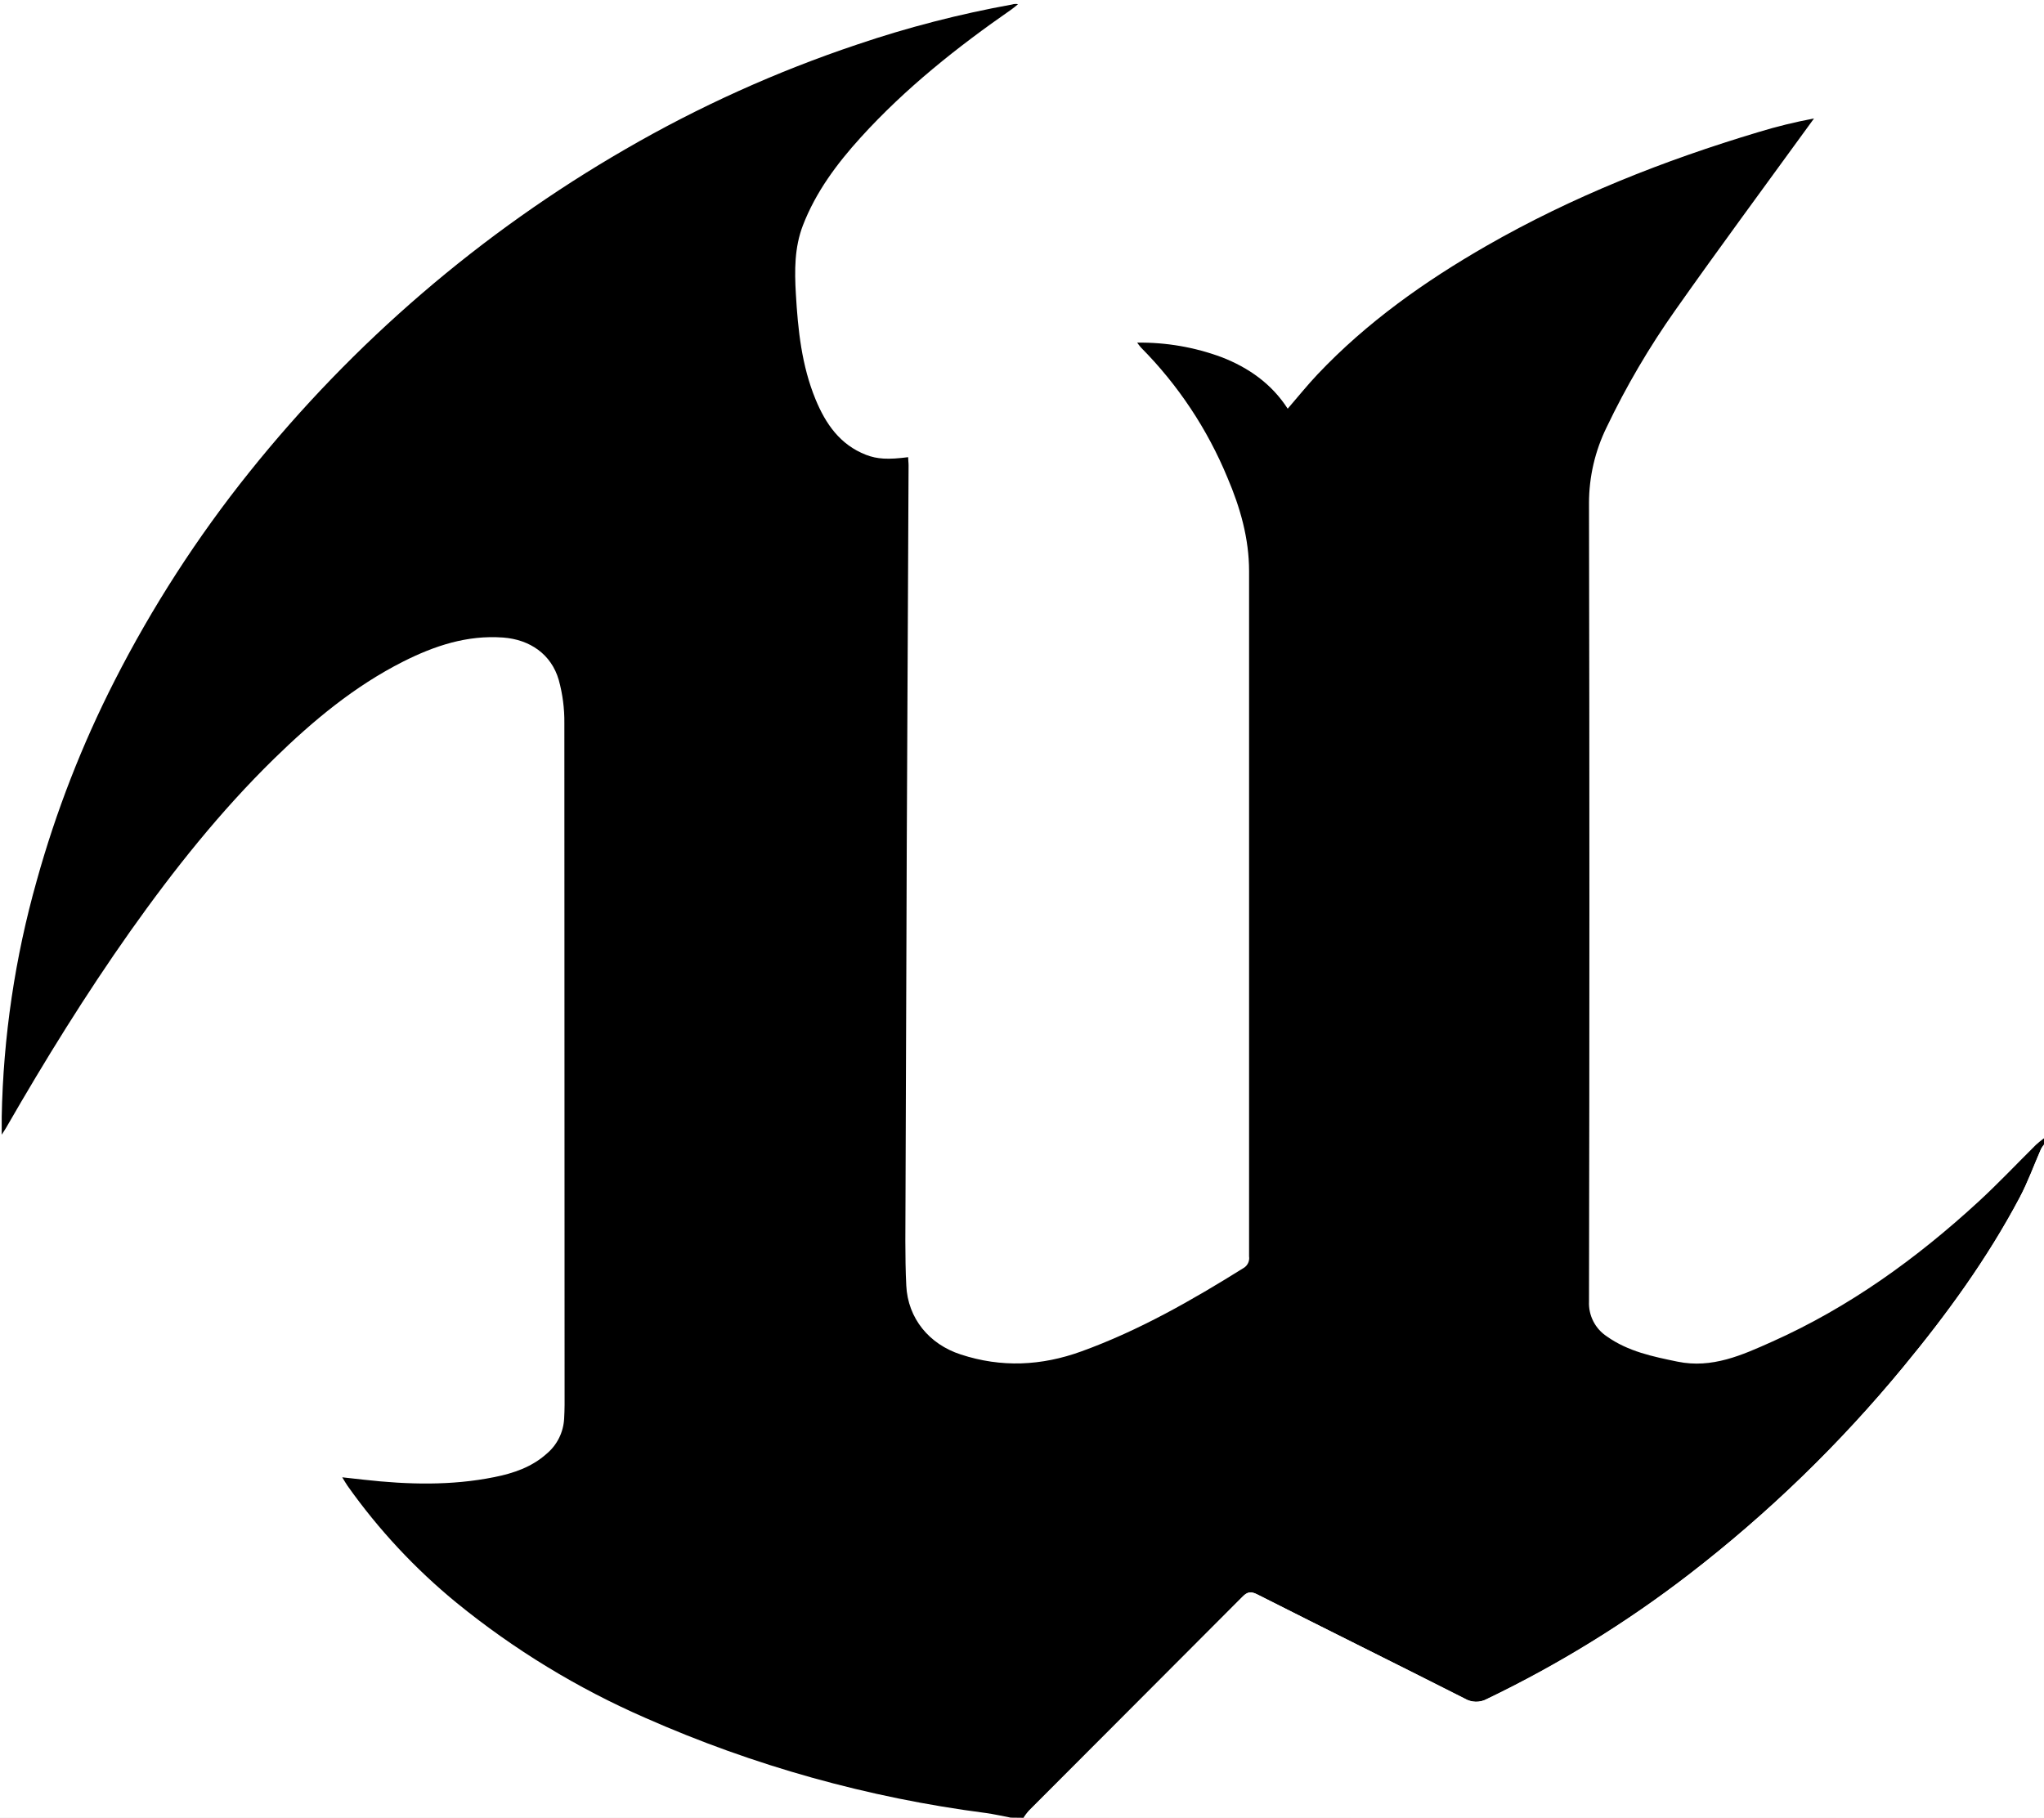
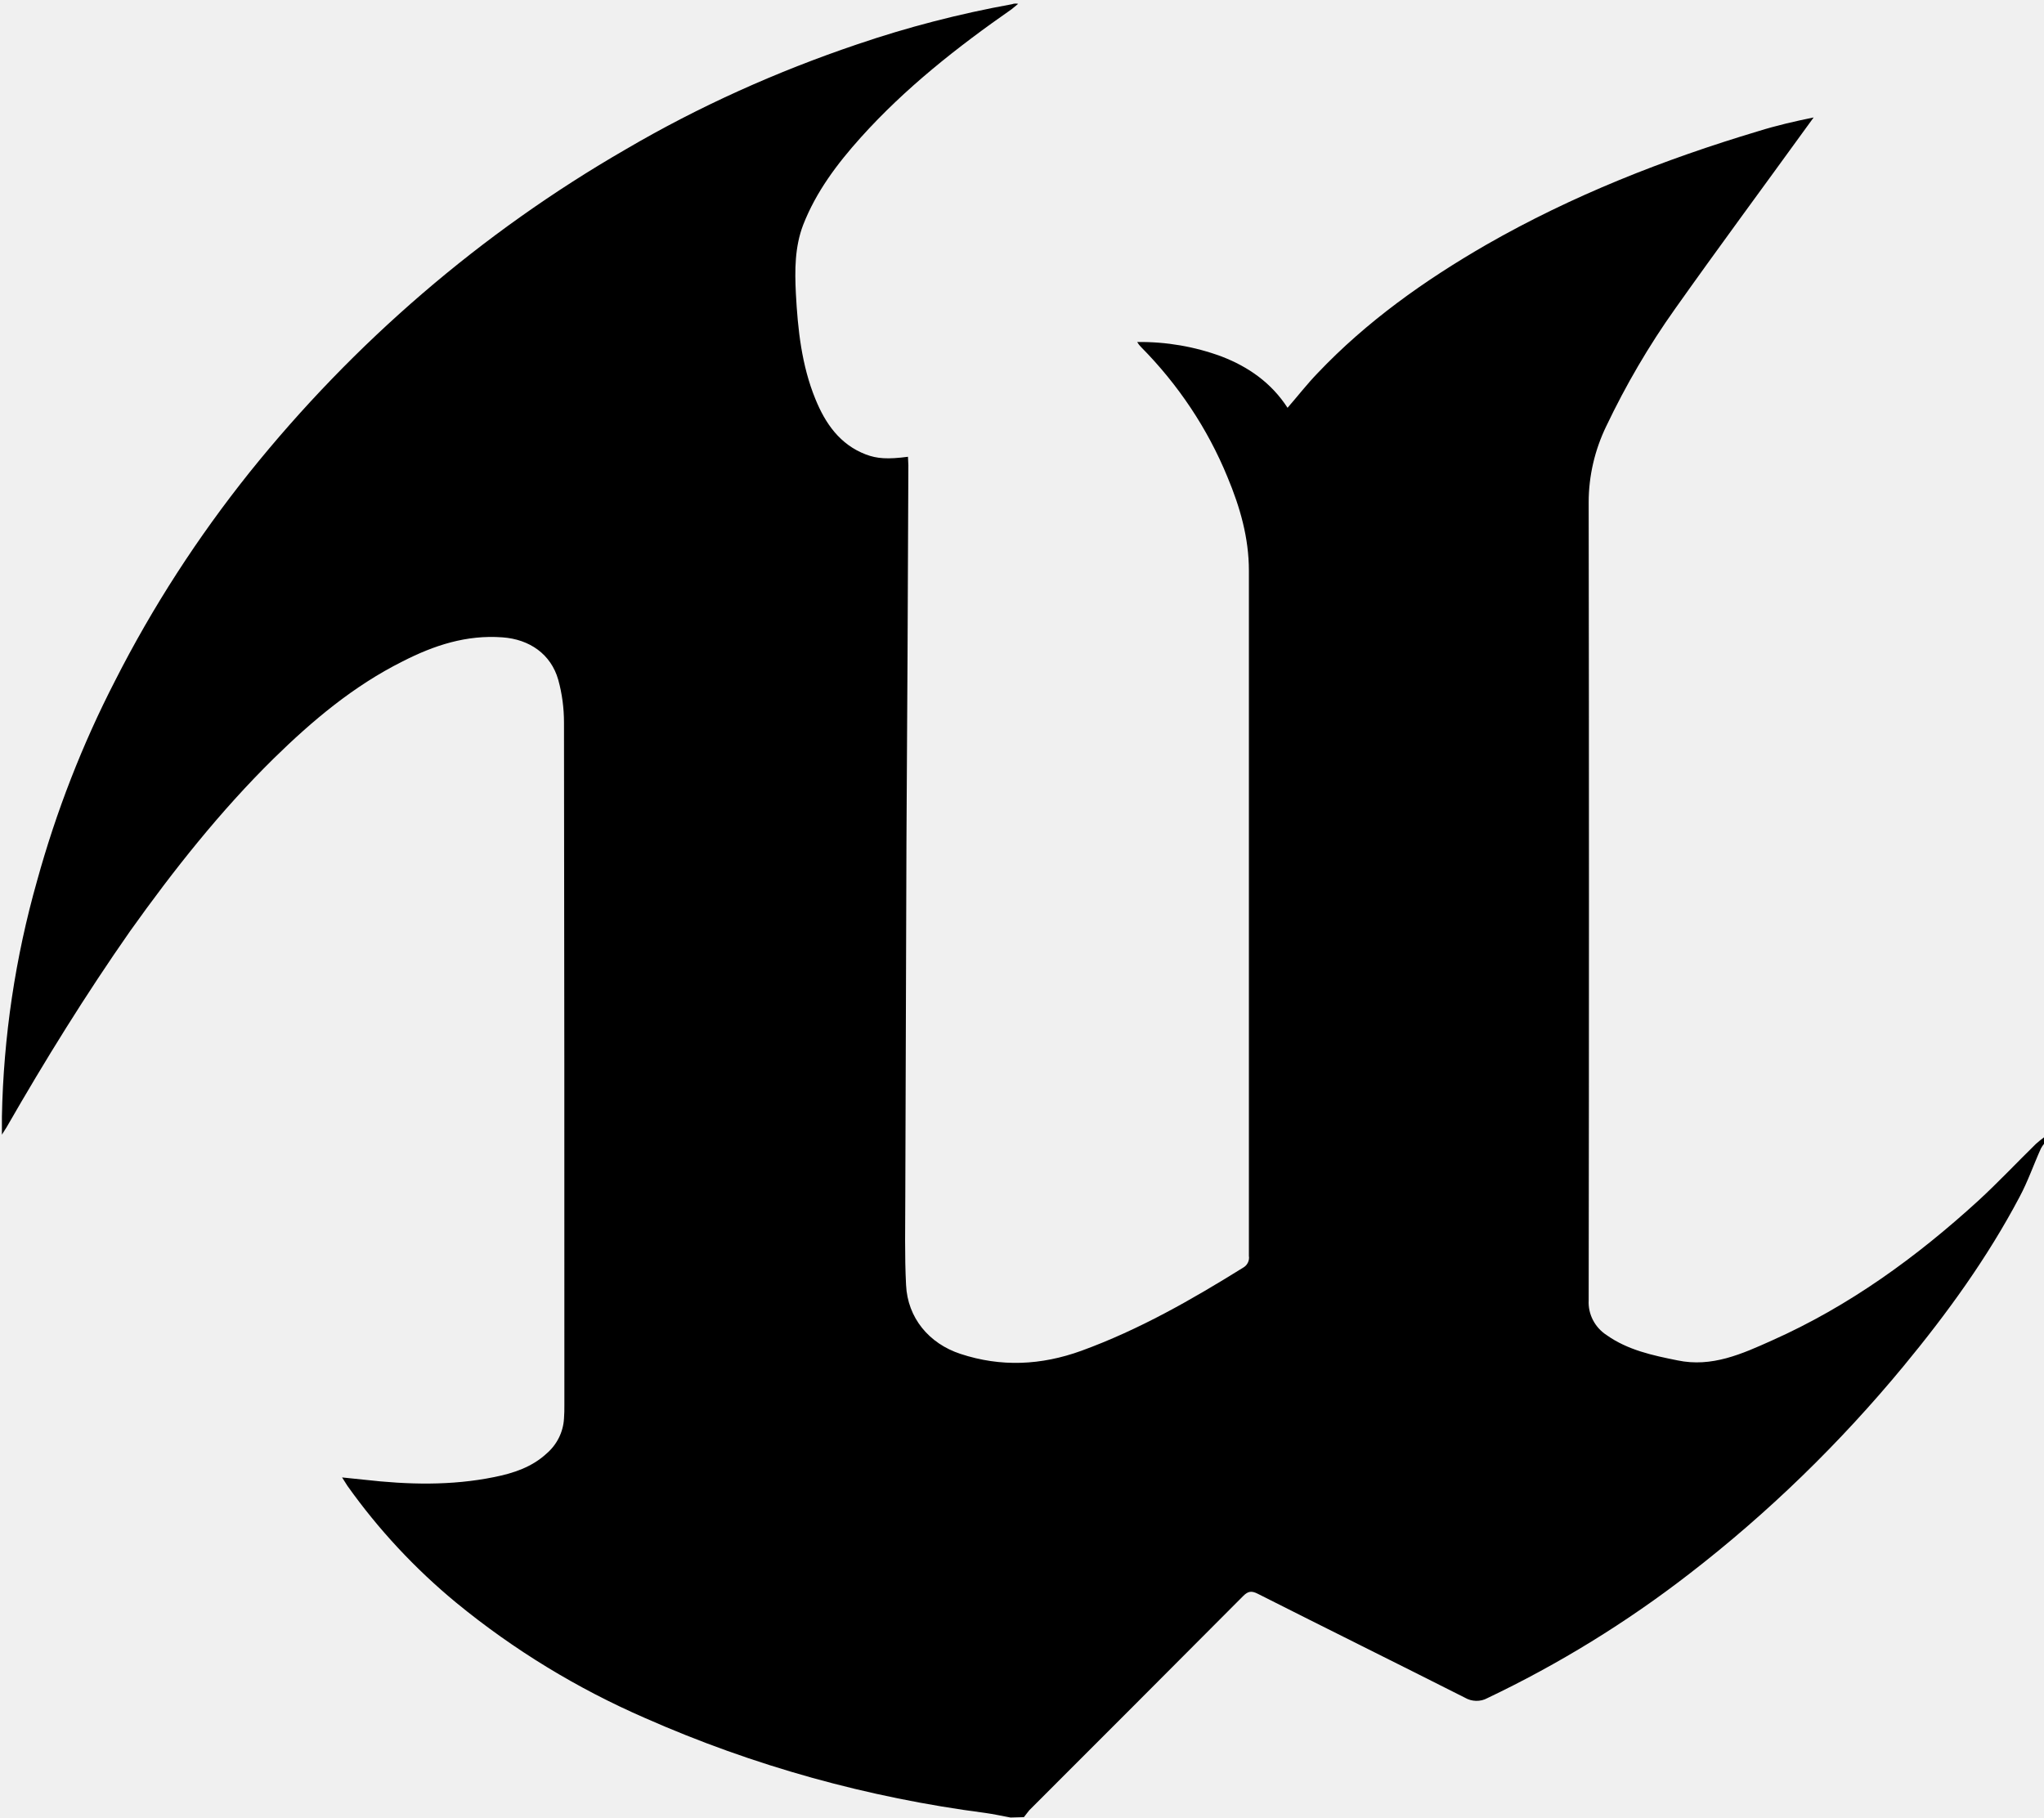
- <svg xmlns="http://www.w3.org/2000/svg" id="Layer_1" data-name="Layer 1" viewBox="0 0 534.17 475.1">
-   <defs>
-     <style>.cls-1{fill:#fff;}</style>
-   </defs>
-   <path class="cls-1" d="M303.37,629.13H39.24V154H573.41V451.5a26.27,26.27,0,0,0-2.09,1.7c-5,4.95-9.8,10.09-15,14.84-16.17,14.89-33.83,27.65-54,36.65-7.8,3.49-15.64,7.06-24.69,5.21-6.49-1.33-12.92-2.66-18.46-6.59a10.38,10.38,0,0,1-4.68-9.11q.09-104.32,0-208.65a45.09,45.09,0,0,1,4.6-19.87,209.64,209.64,0,0,1,18-30.68c11.32-16.08,23-31.89,34.57-47.81L513.3,185a133,133,0,0,0-14.47,3.62c-24.74,7.41-48.65,16.86-71.1,29.74-16.16,9.27-31.26,20-44.13,33.57-2.68,2.83-5.13,5.88-7.82,9-4.23-6.51-10.17-10.7-17.19-13.44a61,61,0,0,0-22.14-3.83,14.65,14.65,0,0,0,1,1.29,105.41,105.41,0,0,1,22.59,34c3.33,7.8,5.65,15.87,5.65,24.45q0,74.37,0,148.73,0,15.19,0,30.38a3,3,0,0,1-1.39,3c-13.54,8.45-27.34,16.36-42.42,21.82-10.46,3.78-21,4.29-31.57.8-8.23-2.7-13.79-9.43-14.21-18-.38-7.71-.22-15.46-.2-23.19q.14-46.31.33-92.61.21-49.26.47-98.51c0-.74-.07-1.47-.11-2.22-5.28.68-8.11.51-11-.61-6.82-2.65-10.57-8.12-13.21-14.53-3.63-8.84-4.6-18.19-5.14-27.61-.35-6.06-.38-12.07,1.86-17.88,3.38-8.73,8.87-16.08,15.08-22.93,11.68-12.87,25.2-23.61,39.44-33.5.59-.4,1.12-.89,1.68-1.35a3.14,3.14,0,0,0-1.56.09,282.35,282.35,0,0,0-40.48,10.46A329.16,329.16,0,0,0,202.73,193a350.66,350.66,0,0,0-98.39,84.52A318.17,318.17,0,0,0,69.2,331.94a280,280,0,0,0-20.36,52.29A243.76,243.76,0,0,0,39.69,446c0,1.36,0,2.72,0,4.67.63-1,.94-1.45,1.21-1.92C51,431.14,61.6,414,73.31,397.43c11.35-16,23.53-31.36,37.6-45.12,10.14-9.9,21-18.93,33.72-25.37,8.2-4.13,16.7-7,26.08-6.28,7,.51,12.65,4.39,14.58,11.11a41.05,41.05,0,0,1,1.46,11.2q.13,89.13.06,178.27c0,1.19-.06,2.39-.12,3.58a12.81,12.81,0,0,1-4.56,9.18c-3.89,3.49-8.65,5.1-13.65,6.11-11.3,2.28-22.65,2-34,.7l-5.78-.64c.6,1,1,1.62,1.39,2.23A156.19,156.19,0,0,0,158.59,573a213.13,213.13,0,0,0,49.31,30.07,322.38,322.38,0,0,0,88.9,24.85C299,628.21,301.18,628.72,303.37,629.13Z" transform="translate(-39.24 -154.03)" />
-   <path d="M303.37,629.13c-2.19-.41-4.36-.92-6.57-1.22a322.38,322.38,0,0,1-88.9-24.85A213.13,213.13,0,0,1,158.59,573a156.19,156.19,0,0,1-28.52-30.59c-.42-.61-.79-1.26-1.39-2.23l5.78.64c11.37,1.27,22.72,1.58,34-.7,5-1,9.76-2.62,13.65-6.11a12.81,12.81,0,0,0,4.56-9.18c.06-1.19.12-2.39.12-3.58q0-89.13-.06-178.27a41.05,41.05,0,0,0-1.46-11.2c-1.93-6.72-7.54-10.6-14.58-11.11-9.38-.68-17.88,2.15-26.08,6.28-12.75,6.44-23.58,15.47-33.72,25.37-14.07,13.76-26.25,29.09-37.6,45.12C61.6,414,51,431.14,40.9,448.7c-.27.47-.58.92-1.21,1.92,0-1.95,0-3.31,0-4.67a243.76,243.76,0,0,1,9.15-61.72A280,280,0,0,1,69.2,331.94a318.17,318.17,0,0,1,35.14-54.42A350.66,350.66,0,0,1,202.73,193a329.16,329.16,0,0,1,60.51-27.33,282.35,282.35,0,0,1,40.48-10.46,3.14,3.14,0,0,1,1.56-.09c-.56.46-1.09.95-1.68,1.35-14.24,9.89-27.76,20.63-39.44,33.5-6.21,6.85-11.7,14.2-15.08,22.93-2.24,5.81-2.21,11.82-1.86,17.88.54,9.42,1.51,18.77,5.14,27.61,2.64,6.41,6.39,11.88,13.21,14.53,2.91,1.12,5.74,1.29,11,.61,0,.75.12,1.48.11,2.22q-.22,49.26-.47,98.51-.19,46.31-.33,92.61c0,7.73-.18,15.48.2,23.19.42,8.6,6,15.33,14.21,18,10.61,3.49,21.11,3,31.57-.8,15.08-5.46,28.88-13.37,42.42-21.82a3,3,0,0,0,1.39-3q0-15.18,0-30.38,0-74.35,0-148.73c0-8.58-2.32-16.65-5.65-24.45a105.41,105.41,0,0,0-22.59-34,14.65,14.65,0,0,1-1-1.29,61,61,0,0,1,22.14,3.83c7,2.74,13,6.93,17.19,13.44,2.69-3.11,5.14-6.16,7.82-9,12.87-13.6,28-24.3,44.13-33.57,22.45-12.88,46.36-22.33,71.1-29.74A133,133,0,0,1,513.3,185l-1.63,2.24c-11.55,15.92-23.25,31.73-34.57,47.81a209.64,209.64,0,0,0-18,30.68,45.09,45.09,0,0,0-4.6,19.87q.21,104.32,0,208.65a10.38,10.38,0,0,0,4.68,9.11c5.54,3.93,12,5.26,18.46,6.59,9.05,1.85,16.89-1.72,24.69-5.21,20.15-9,37.81-21.76,54-36.65,5.16-4.75,10-9.89,15-14.84a26.27,26.27,0,0,1,2.09-1.7v1.68a7.94,7.94,0,0,0-.78,1.17c-1.86,4.24-3.43,8.63-5.59,12.7-8.42,15.89-18.93,30.37-30.35,44.2a346.88,346.88,0,0,1-56.05,54.29,298,298,0,0,1-52.8,32.55A5.86,5.86,0,0,1,422,598c-18.05-9.12-36.18-18.1-54.23-27.21-1.6-.8-2.52-.69-3.78.58q-27.9,28-55.89,56a16,16,0,0,0-1.36,1.8Z" transform="translate(-39.24 -154.03)" />
-   <path class="cls-1" d="M306.75,629.13a16,16,0,0,1,1.36-1.8q27.94-28,55.89-56c1.26-1.27,2.18-1.38,3.78-.58C385.83,579.89,404,588.87,422,598a5.86,5.86,0,0,0,5.83.1,298,298,0,0,0,52.8-32.55,346.88,346.88,0,0,0,56.05-54.29c11.42-13.83,21.93-28.31,30.35-44.2,2.16-4.07,3.73-8.46,5.59-12.7a7.94,7.94,0,0,1,.78-1.17v176Z" transform="translate(-39.24 -154.03)" />
+ <svg xmlns="http://www.w3.org/2000/svg" version="1.1" id="Layer_1" x="0px" y="0px" viewBox="0 0 534.2 475.1" style="enable-background:new 0 0 534.2 475.1;" xml:space="preserve">
+   <path d="M264.1,475.1c-2.2-0.4-4.4-0.9-6.6-1.2c-30.7-4-60.6-12.3-88.9-24.8c-17.7-7.7-34.3-17.8-49.3-30.1  c-10.8-8.9-20.4-19.2-28.5-30.6c-0.4-0.6-0.8-1.3-1.4-2.2l5.8,0.6c11.4,1.3,22.7,1.6,34-0.7c5-1,9.8-2.6,13.6-6.1  c2.7-2.3,4.4-5.6,4.6-9.2c0.1-1.2,0.1-2.4,0.1-3.6c0-59.4,0-118.8-0.1-178.3c0-3.8-0.5-7.6-1.5-11.2c-1.9-6.7-7.5-10.6-14.6-11.1  c-9.4-0.7-17.9,2.1-26.1,6.3c-12.8,6.4-23.6,15.5-33.7,25.4C57.6,212,45.4,227.4,34,243.4C22.4,260,11.8,277.1,1.7,294.7  c-0.3,0.5-0.6,0.9-1.2,1.9c0-2,0-3.3,0-4.7c0.4-20.9,3.5-41.6,9.2-61.7c5-18.1,11.8-35.6,20.4-52.3c9.8-19.3,21.6-37.5,35.1-54.4  c27.3-34,60.6-62.7,98.4-84.5C182.7,27.8,203,18.7,224,11.6c13.2-4.5,26.7-8,40.5-10.5c0.5-0.2,1-0.2,1.6-0.1  c-0.6,0.5-1.1,0.9-1.7,1.4c-14.2,9.9-27.8,20.6-39.4,33.5c-6.2,6.9-11.7,14.2-15.1,22.9c-2.2,5.8-2.2,11.8-1.9,17.9  c0.5,9.4,1.5,18.8,5.1,27.6c2.6,6.4,6.4,11.9,13.2,14.5c2.9,1.1,5.7,1.3,11,0.6c0,0.8,0.1,1.5,0.1,2.2c-0.1,32.8-0.3,65.7-0.5,98.5  c-0.1,30.9-0.2,61.7-0.3,92.6c0,7.7-0.2,15.5,0.2,23.2c0.4,8.6,6,15.3,14.2,18c10.6,3.5,21.1,3,31.6-0.8  c15.1-5.5,28.9-13.4,42.4-21.8c1-0.6,1.6-1.8,1.4-3c0-10.1,0-20.2,0-30.4c0-49.6,0-99.1,0-148.7c0-8.6-2.3-16.6-5.6-24.5  c-5.2-12.7-12.9-24.2-22.6-34c-0.4-0.4-0.7-0.8-1-1.3c7.6-0.1,15.1,1.2,22.1,3.8c7,2.7,13,6.9,17.2,13.4c2.7-3.1,5.1-6.2,7.8-9  c12.9-13.6,28-24.3,44.1-33.6c22.5-12.9,46.4-22.3,71.1-29.7c4.8-1.5,9.6-2.6,14.5-3.6l-1.6,2.2c-11.5,15.9-23.2,31.7-34.6,47.8  c-6.9,9.7-12.9,20-18,30.7c-3,6.2-4.6,13-4.6,19.9c0.1,69.5,0.1,139.1,0,208.6c-0.2,3.6,1.6,7.1,4.7,9.1c5.5,3.9,12,5.3,18.5,6.6  c9,1.9,16.9-1.7,24.7-5.2c20.2-9,37.8-21.8,54-36.6c5.2-4.8,10-9.9,15-14.8c0.7-0.6,1.4-1.2,2.1-1.7v1.7c-0.3,0.4-0.6,0.8-0.8,1.2  c-1.9,4.2-3.4,8.6-5.6,12.7c-8.4,15.9-18.9,30.4-30.3,44.2c-16.6,20.1-35.4,38.4-56,54.3c-16.4,12.7-34.1,23.6-52.8,32.5  c-1.8,1-4.1,0.9-5.8-0.1c-18-9.1-36.2-18.1-54.2-27.2c-1.6-0.8-2.5-0.7-3.8,0.6c-18.6,18.7-37.2,37.3-55.9,56  c-0.5,0.6-0.9,1.2-1.4,1.8L264.1,475.1z" />
</svg>
